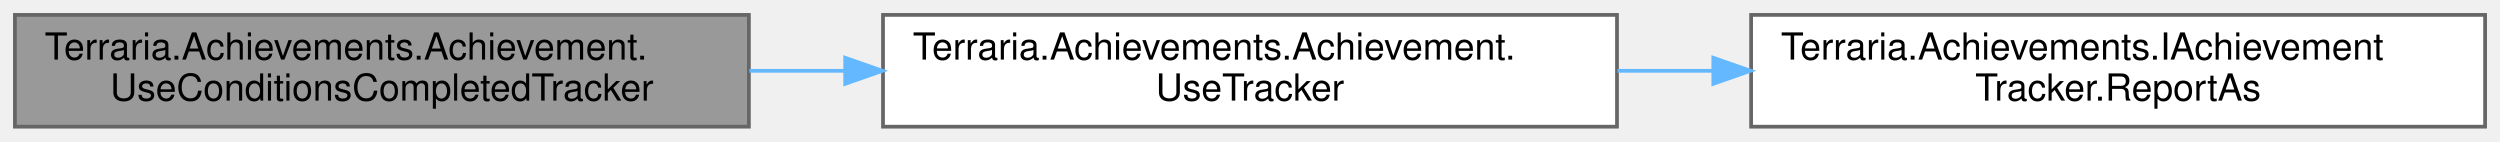
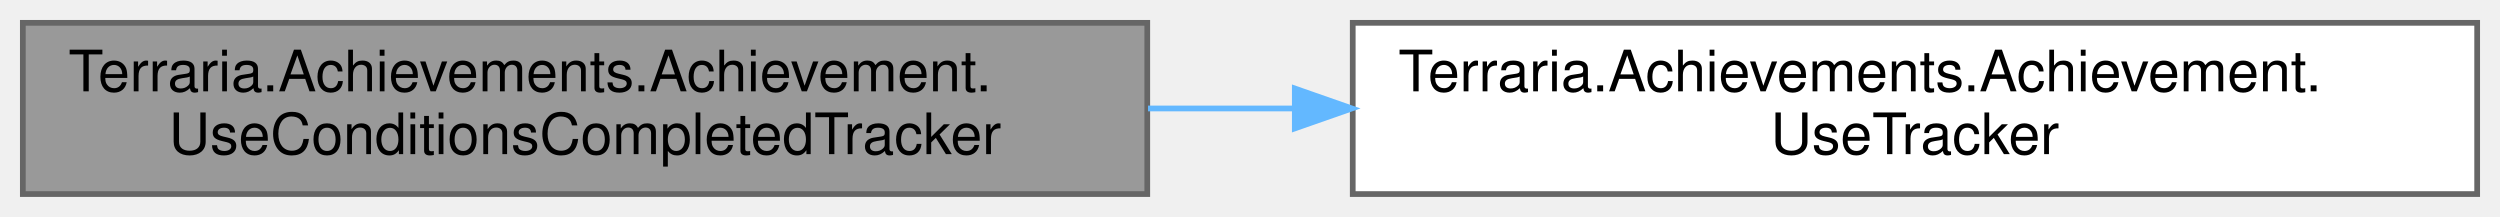
- <svg xmlns="http://www.w3.org/2000/svg" xmlns:xlink="http://www.w3.org/1999/xlink" width="671pt" height="38pt" viewBox="0.00 0.00 671.00 38.00">
+ <svg xmlns="http://www.w3.org/2000/svg" xmlns:xlink="http://www.w3.org/1999/xlink" width="438pt" height="38pt" viewBox="0.00 0.00 438.00 38.00">
  <g id="graph0" class="graph" transform="scale(1 1) rotate(0) translate(4 34)">
    <g id="Node000001" class="node">
      <g id="a_Node000001">
        <a xlink:title=" ">
          <polygon fill="#999999" stroke="#666666" points="197,-30 0,-30 0,0 197,0 197,-30" />
          <text text-anchor="start" x="8" y="-18" font-family="Helvetica,sans-Serif" font-size="10.00">Terraria.Achievements.Achievement.</text>
          <text text-anchor="middle" x="98.5" y="-7" font-family="Helvetica,sans-Serif" font-size="10.00">UseConditionsCompletedTracker</text>
        </a>
      </g>
    </g>
    <g id="Node000002" class="node">
      <g id="a_Node000002">
        <a xlink:href="../../de/d27/classTerraria_1_1Achievements_1_1Achievement_ae6aecad75b634dd7318a790fc48d2831.html#ae6aecad75b634dd7318a790fc48d2831" target="_top" xlink:title=" ">
          <polygon fill="white" stroke="#666666" points="430,-30 233,-30 233,0 430,0 430,-30" />
          <text text-anchor="start" x="241" y="-18" font-family="Helvetica,sans-Serif" font-size="10.00">Terraria.Achievements.Achievement.</text>
          <text text-anchor="middle" x="331.5" y="-7" font-family="Helvetica,sans-Serif" font-size="10.00">UseTracker</text>
        </a>
      </g>
    </g>
    <g id="edge1_Node000001_Node000002" class="edge">
      <g id="a_edge1_Node000001_Node000002">
        <a xlink:title=" ">
          <path fill="none" stroke="#63b8ff" d="M197.13,-15C205.63,-15 214.25,-15 222.83,-15" />
          <polygon fill="#63b8ff" stroke="#63b8ff" points="222.85,-18.5 232.85,-15 222.85,-11.5 222.85,-18.5" />
        </a>
      </g>
    </g>
-     <g id="Node000003" class="node">
-       <g id="a_Node000003">
-         <a xlink:href="../../d2/d17/interfaceTerraria_1_1Achievements_1_1IAchievementTracker_aa5536b238836db71bd874d8785de9441.html#aa5536b238836db71bd874d8785de9441" target="_top" xlink:title=" ">
-           <polygon fill="white" stroke="#666666" points="663,-30 466,-30 466,0 663,0 663,-30" />
-           <text text-anchor="start" x="474" y="-18" font-family="Helvetica,sans-Serif" font-size="10.00">Terraria.Achievements.IAchievement</text>
-           <text text-anchor="middle" x="564.5" y="-7" font-family="Helvetica,sans-Serif" font-size="10.00">Tracker.ReportAs</text>
-         </a>
-       </g>
-     </g>
-     <g id="edge2_Node000002_Node000003" class="edge">
-       <g id="a_edge2_Node000002_Node000003">
-         <a xlink:title=" ">
-           <path fill="none" stroke="#63b8ff" d="M430.13,-15C438.63,-15 447.25,-15 455.83,-15" />
-           <polygon fill="#63b8ff" stroke="#63b8ff" points="455.85,-18.5 465.85,-15 455.85,-11.5 455.85,-18.5" />
-         </a>
-       </g>
-     </g>
  </g>
</svg>
